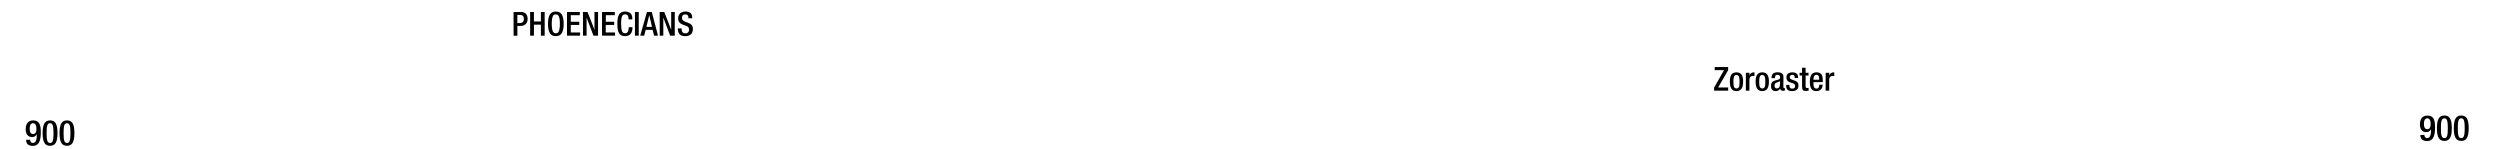
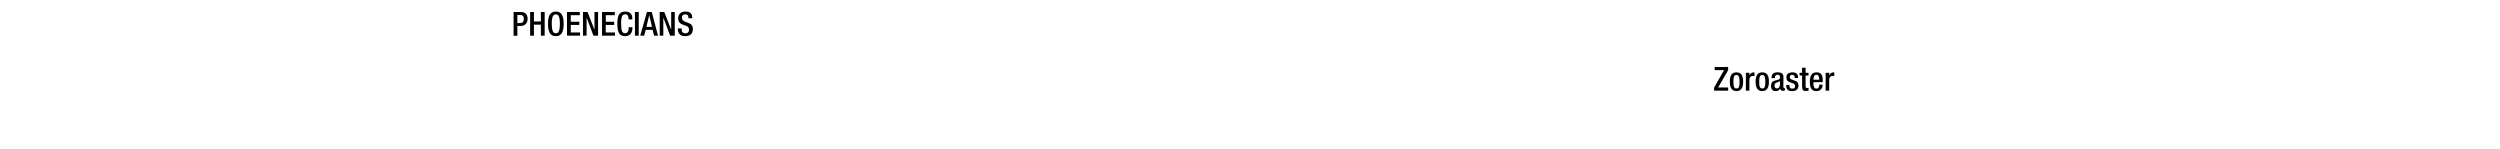
- <svg xmlns="http://www.w3.org/2000/svg" viewBox="0 0 1847.91 110">
-   <g id="Text">
-     <g id="Iranians">
-       <path d="M1267,64.79l7.33-12.94h-6.89V49.5h9.95v2.35L1270,64.64h7.4V67H1267Z" />
-       <path d="M1278.63,60.4c0-4.12,1.08-6.93,4.9-6.93s4.93,2.81,4.93,6.93-1.28,6.94-4.93,6.94S1278.63,64.52,1278.63,60.4Zm4.9,5c1.94,0,2.28-1.61,2.28-5,0-2.92-.34-5-2.28-5s-2.25,2-2.25,5C1281.28,63.76,1281.65,65.37,1283.53,65.37Z" />
-       <path d="M1290.49,53.81h2.65v2.06h0a3.26,3.26,0,0,1,3.07-2.4,1.61,1.61,0,0,1,.64.09v2.7a3.87,3.87,0,0,0-1.11-.15c-1.2,0-2.64.54-2.64,3V67h-2.65Z" />
-       <path d="M1297.69,60.4c0-4.12,1.08-6.93,4.9-6.93s4.93,2.81,4.93,6.93-1.28,6.94-4.93,6.94S1297.69,64.52,1297.69,60.4Zm4.9,5c1.94,0,2.28-1.61,2.28-5,0-2.92-.34-5-2.28-5s-2.25,2-2.25,5C1300.34,63.76,1300.71,65.37,1302.59,65.37Z" />
-       <path d="M1318.2,64.25c0,.49.29.93.69.93a1.22,1.22,0,0,0,.44-.07v1.71a2.86,2.86,0,0,1-1.3.32c-1.18,0-2.16-.47-2.23-1.74h0a3.41,3.41,0,0,1-3.28,1.94c-2.14,0-3.43-1.16-3.43-3.7,0-3,1.29-3.56,3.06-4.15l2.06-.56c.95-.27,1.54-.54,1.54-1.69s-.42-2-1.81-2c-1.77,0-2,1.25-2,2.52h-2.5c0-2.82,1.15-4.33,4.63-4.33,2.33,0,4.19.9,4.19,3.23ZM1315.7,60a20,20,0,0,1-2.94,1.23,2.17,2.17,0,0,0-1.08,2.13c0,1.1.54,2,1.64,2,1.6,0,2.38-1.17,2.38-3.13Z" />
-       <path d="M1326.58,57.66v-.35c0-1.05-.37-2-1.74-2-1,0-1.89.46-1.89,1.71,0,1.06.47,1.45,1.86,1.94l1.7.59c2,.66,2.86,1.71,2.86,3.8,0,2.81-2.08,4-4.73,4-3.33,0-4.33-1.55-4.33-4.1v-.49h2.35v.42c0,1.54.51,2.35,2.06,2.35s2.15-.73,2.15-1.93a1.91,1.91,0,0,0-1.44-1.94l-2.16-.76c-2-.66-2.82-1.69-2.82-3.8,0-2.47,1.77-3.62,4.51-3.62,3.36,0,4.12,2,4.12,3.6v.59Z" />
-       <path d="M1330.15,53.81H1332V50.06h2.64v3.75h2.16v2h-2.16v7.87c0,1,.3,1.39,1.2,1.39a5,5,0,0,0,1-.07v2a8.44,8.44,0,0,1-2.13.22c-1.77,0-2.67-.52-2.67-3.19V55.77h-1.82Z" />
-       <path d="M1340.42,60.74v.76c0,1.77.22,4,2.21,4s2.1-2.13,2.1-2.94h2.5c0,3-1.76,4.76-4.63,4.76-2.16,0-4.83-.64-4.83-6.74,0-3.46.76-7.13,4.88-7.13,3.68,0,4.66,2.23,4.66,5.88v1.39Zm4.24-1.81v-.71c0-1.67-.54-2.94-2-2.94-1.67,0-2.21,1.67-2.21,3.38v.27Z" />
-       <path d="M1349.48,53.81h2.65v2.06h0a3.26,3.26,0,0,1,3.06-2.4,1.61,1.61,0,0,1,.64.09v2.7a3.84,3.84,0,0,0-1.1-.15c-1.2,0-2.65.54-2.65,3V67h-2.65Z" />
-     </g>
-     <g id="Phonecians">
-       <path d="M379.61,8.87h5.54C388.51,8.87,390,11,390,14s-1.86,5.17-5.12,5.17h-2.45v7.23h-2.8Zm2.8,8.16h2c1.5,0,2.8-.78,2.8-3,0-1.89-.76-3-3-3h-1.79Z" />
-       <path d="M391.86,8.87h2.8v7h5.14v-7h2.8v17.5h-2.8V18.23h-5.14v8.14h-2.8Z" />
-       <path d="M405.07,17.62c0-6.25,1.76-9.09,5.78-9.09s5.79,2.84,5.79,9.09-1.77,9.09-5.79,9.09S405.07,23.87,405.07,17.62Zm8.77-.07c0-5.88-1.32-6.91-3-6.91s-3,1-3,6.91,1.33,7.06,3,7.06S413.84,23.55,413.84,17.55Z" />
-       <path d="M419.11,8.87h9.46v2.36H421.9v4.85h6.28v2.35H421.9V24h6.86v2.35h-9.65Z" />
-       <path d="M430.89,8.87h3.41l5.07,13h.05v-13h2.65v17.5h-3.41L433.59,13h0V26.37h-2.65Z" />
-       <path d="M445,8.87h9.45v2.36h-6.66v4.85H454v2.35h-6.27V24h6.86v2.35H445Z" />
-       <path d="M467.5,20.1v.36c0,3.17-1.3,6.25-5.39,6.25-4.41,0-5.79-2.84-5.79-9.09s1.38-9.09,5.81-9.09c5,0,5.27,3.65,5.27,5.49v.32h-2.79V14c0-1.64-.49-3.48-2.5-3.4s-3,1.27-3,6.91.9,7.06,3,7.06c2.35,0,2.59-2.58,2.59-4.22V20.1Z" />
-       <path d="M469.33,8.87h2.8v17.5h-2.8Z" />
-       <path d="M478.2,8.87h3.58l4.61,17.5h-2.92l-1.08-4.29h-5.12l-1.13,4.29h-2.91Zm3.73,11-2-8.62h-.05l-2.08,8.62Z" />
-       <path d="M487.61,8.87H491l5.07,13h.05v-13h2.64v17.5h-3.4L490.3,13h0V26.37h-2.65Z" />
-       <path d="M503.83,21v.44c0,2.13.95,3.21,2.87,3.21a2.51,2.51,0,0,0,2.64-2.55c0-1.84-.93-2.65-2.5-3.11l-1.91-.67c-2.55-1-3.65-2.3-3.65-4.8,0-3.19,2.18-5,5.44-5,4.48,0,4.95,2.79,4.95,4.61v.39h-2.79v-.37c0-1.59-.69-2.52-2.45-2.52a2.23,2.23,0,0,0-2.36,2.52c0,1.5.76,2.26,2.63,3l1.88.68c2.48.89,3.56,2.21,3.56,4.64,0,3.72-2.26,5.26-5.79,5.26-4.34,0-5.32-2.89-5.32-5.34V21Z" />
-     </g>
+ <svg xmlns="http://www.w3.org/2000/svg" id="Text" viewBox="0 0 1847.91 110">
+   <g id="Iranians">
+     <path d="M1267,64.79l7.33-12.94h-6.89V49.5h9.95v2.35L1270,64.64h7.4V67H1267Z" />
+     <path d="M1278.63,60.4c0-4.12,1.08-6.93,4.9-6.93s4.93,2.81,4.93,6.93-1.28,6.94-4.93,6.94S1278.63,64.52,1278.63,60.4Zm4.9,5c1.94,0,2.28-1.61,2.28-5,0-2.92-.34-5-2.28-5s-2.25,2-2.25,5C1281.28,63.76,1281.65,65.37,1283.53,65.37Z" />
+     <path d="M1290.49,53.81h2.65v2.06h0a3.26,3.26,0,0,1,3.07-2.4,1.61,1.61,0,0,1,.64.09v2.7a3.87,3.87,0,0,0-1.11-.15c-1.2,0-2.64.54-2.64,3V67h-2.65Z" />
+     <path d="M1297.69,60.4c0-4.12,1.08-6.93,4.9-6.93s4.93,2.81,4.93,6.93-1.28,6.94-4.93,6.94S1297.69,64.52,1297.69,60.4Zm4.9,5c1.94,0,2.28-1.61,2.28-5,0-2.92-.34-5-2.28-5s-2.25,2-2.25,5C1300.34,63.76,1300.71,65.37,1302.59,65.37Z" />
+     <path d="M1318.2,64.25c0,.49.29.93.69.93a1.22,1.22,0,0,0,.44-.07v1.71a2.86,2.86,0,0,1-1.3.32c-1.18,0-2.16-.47-2.23-1.74h0a3.41,3.41,0,0,1-3.28,1.94c-2.14,0-3.43-1.16-3.43-3.7,0-3,1.29-3.56,3.06-4.15l2.06-.56c.95-.27,1.54-.54,1.54-1.69s-.42-2-1.81-2c-1.77,0-2,1.25-2,2.52h-2.5c0-2.82,1.15-4.33,4.63-4.33,2.33,0,4.19.9,4.19,3.23ZM1315.7,60a20,20,0,0,1-2.94,1.23,2.17,2.17,0,0,0-1.08,2.13c0,1.1.54,2,1.64,2,1.6,0,2.38-1.17,2.38-3.13Z" />
+     <path d="M1326.58,57.66v-.35c0-1.05-.37-2-1.74-2-1,0-1.89.46-1.89,1.71,0,1.06.47,1.45,1.86,1.94l1.7.59c2,.66,2.86,1.71,2.86,3.8,0,2.81-2.08,4-4.73,4-3.33,0-4.33-1.55-4.33-4.1v-.49h2.35v.42c0,1.54.51,2.35,2.06,2.35s2.15-.73,2.15-1.93a1.91,1.91,0,0,0-1.44-1.94l-2.16-.76c-2-.66-2.82-1.69-2.82-3.8,0-2.47,1.77-3.62,4.51-3.62,3.36,0,4.12,2,4.12,3.6v.59Z" />
+     <path d="M1330.15,53.81H1332V50.06h2.64v3.75h2.16v2h-2.16v7.87c0,1,.3,1.39,1.2,1.39a5,5,0,0,0,1-.07v2a8.44,8.44,0,0,1-2.13.22c-1.77,0-2.67-.52-2.67-3.19V55.77h-1.82Z" />
+     <path d="M1340.42,60.74v.76c0,1.77.22,4,2.21,4s2.1-2.13,2.1-2.94h2.5c0,3-1.76,4.76-4.63,4.76-2.16,0-4.83-.64-4.83-6.74,0-3.46.76-7.13,4.88-7.13,3.68,0,4.66,2.23,4.66,5.88v1.39Zm4.24-1.81v-.71c0-1.67-.54-2.94-2-2.94-1.67,0-2.21,1.67-2.21,3.38v.27Z" />
+     <path d="M1349.48,53.81h2.65v2.06h0a3.26,3.26,0,0,1,3.06-2.4,1.61,1.61,0,0,1,.64.09v2.7a3.84,3.84,0,0,0-1.1-.15c-1.2,0-2.65.54-2.65,3V67h-2.65Z" />
  </g>
-   <g id="YEARS">
-     <g id="Right">
-       <path d="M1792,99.68c0,1.07.52,2.4,2,2.4,2.78,0,2.94-3.64,2.94-6.35l-.08,0a3.77,3.77,0,0,1-3.59,1.95c-2.52,0-4.55-1.82-4.55-5.49,0-4.23,1.72-6.76,5.64-6.76,4.66,0,5.54,3.54,5.54,8.82,0,5.51-1,10-5.87,10-3.25,0-5-1.43-5-4.48Zm2.11-12.22c-1.79,0-2.44,1.8-2.44,4,0,2.57.75,4,2.44,4,2.18,0,2.55-1.89,2.55-4.1S1795.87,87.46,1794.13,87.46Z" />
-       <path d="M1806.79,85.38c3.54,0,5.51,2.21,5.51,9.39s-2,9.39-5.51,9.39-5.51-2.21-5.51-9.39S1803.26,85.38,1806.79,85.38Zm0,16.7c2,0,2.55-2,2.55-7.31s-.55-7.31-2.55-7.31-2.55,2-2.55,7.31S1804.79,102.08,1806.79,102.08Z" />
-       <path d="M1819.27,85.38c3.54,0,5.51,2.21,5.51,9.39s-2,9.39-5.51,9.39-5.51-2.21-5.51-9.39S1815.73,85.38,1819.27,85.38Zm0,16.7c2,0,2.55-2,2.55-7.31s-.55-7.31-2.55-7.31-2.55,2-2.55,7.31S1817.27,102.08,1819.27,102.08Z" />
-     </g>
-     <g id="left">
-       <path d="M22.27,103.28c0,1.07.52,2.39,2,2.39,2.78,0,2.94-3.64,2.94-6.34l-.08,0a3.79,3.79,0,0,1-3.59,2C21,101.23,19,99.41,19,95.74,19,91.5,20.69,89,24.61,89c4.66,0,5.54,3.54,5.54,8.82,0,5.51-1,10-5.87,10-3.25,0-5-1.43-5-4.47Zm2.11-12.22c-1.79,0-2.44,1.8-2.44,4,0,2.58.75,4,2.44,4,2.18,0,2.55-1.9,2.55-4.11S26.12,91.06,24.38,91.06Z" />
-       <path d="M37,89c3.54,0,5.51,2.21,5.51,9.39s-2,9.38-5.51,9.38-5.51-2.21-5.51-9.38S33.51,89,37,89Zm0,16.69c2,0,2.55-2,2.55-7.3S39,91.06,37,91.06s-2.55,2-2.55,7.31S35,105.67,37,105.67Z" />
-       <path d="M49.52,89C53.06,89,55,91.19,55,98.37s-2,9.38-5.51,9.38S44,105.54,44,98.37,46,89,49.52,89Zm0,16.69c2,0,2.55-2,2.55-7.3s-.55-7.31-2.55-7.31S47,93,47,98.37,47.52,105.67,49.52,105.67Z" />
-     </g>
+   <g id="Phonecians">
+     <path d="M379.61,8.87h5.54C388.51,8.87,390,11,390,14s-1.86,5.17-5.12,5.17h-2.45v7.23h-2.8Zm2.8,8.16h2c1.5,0,2.8-.78,2.8-3,0-1.89-.76-3-3-3h-1.79Z" />
+     <path d="M391.86,8.87h2.8v7h5.14v-7h2.8v17.5h-2.8V18.23h-5.14v8.14h-2.8Z" />
+     <path d="M405.07,17.62c0-6.25,1.76-9.09,5.78-9.09s5.79,2.84,5.79,9.09-1.77,9.09-5.79,9.09S405.07,23.87,405.07,17.62Zm8.77-.07c0-5.88-1.32-6.91-3-6.91s-3,1-3,6.91,1.33,7.06,3,7.06S413.84,23.55,413.84,17.55Z" />
+     <path d="M419.11,8.87h9.46v2.36H421.9v4.85h6.28v2.35H421.9V24h6.86v2.35h-9.65Z" />
+     <path d="M430.89,8.87h3.41l5.07,13h.05v-13h2.65v17.5h-3.41L433.59,13h0V26.37h-2.65Z" />
+     <path d="M445,8.87h9.45v2.36h-6.66v4.85H454v2.35h-6.27V24h6.86v2.35H445Z" />
+     <path d="M467.5,20.1v.36c0,3.17-1.3,6.25-5.39,6.25-4.41,0-5.79-2.84-5.79-9.09s1.38-9.09,5.81-9.09c5,0,5.27,3.65,5.27,5.49v.32h-2.79V14c0-1.64-.49-3.48-2.5-3.4s-3,1.27-3,6.91.9,7.06,3,7.06c2.35,0,2.59-2.58,2.59-4.22V20.1Z" />
+     <path d="M469.33,8.87h2.8v17.5h-2.8Z" />
+     <path d="M478.2,8.87h3.58l4.61,17.5h-2.92l-1.08-4.29h-5.12l-1.13,4.29h-2.91Zm3.73,11-2-8.62h-.05l-2.08,8.62Z" />
+     <path d="M487.61,8.87H491l5.07,13h.05v-13h2.64v17.5h-3.4L490.3,13h0V26.37h-2.65Z" />
+     <path d="M503.83,21v.44c0,2.13.95,3.21,2.87,3.21a2.51,2.51,0,0,0,2.64-2.55c0-1.84-.93-2.65-2.5-3.11l-1.91-.67c-2.55-1-3.65-2.3-3.65-4.8,0-3.19,2.18-5,5.44-5,4.48,0,4.95,2.79,4.95,4.61v.39h-2.79v-.37c0-1.59-.69-2.52-2.45-2.52a2.23,2.23,0,0,0-2.36,2.52c0,1.5.76,2.26,2.63,3l1.88.68c2.48.89,3.56,2.21,3.56,4.64,0,3.72-2.26,5.26-5.79,5.26-4.34,0-5.32-2.89-5.32-5.34V21Z" />
  </g>
</svg>
